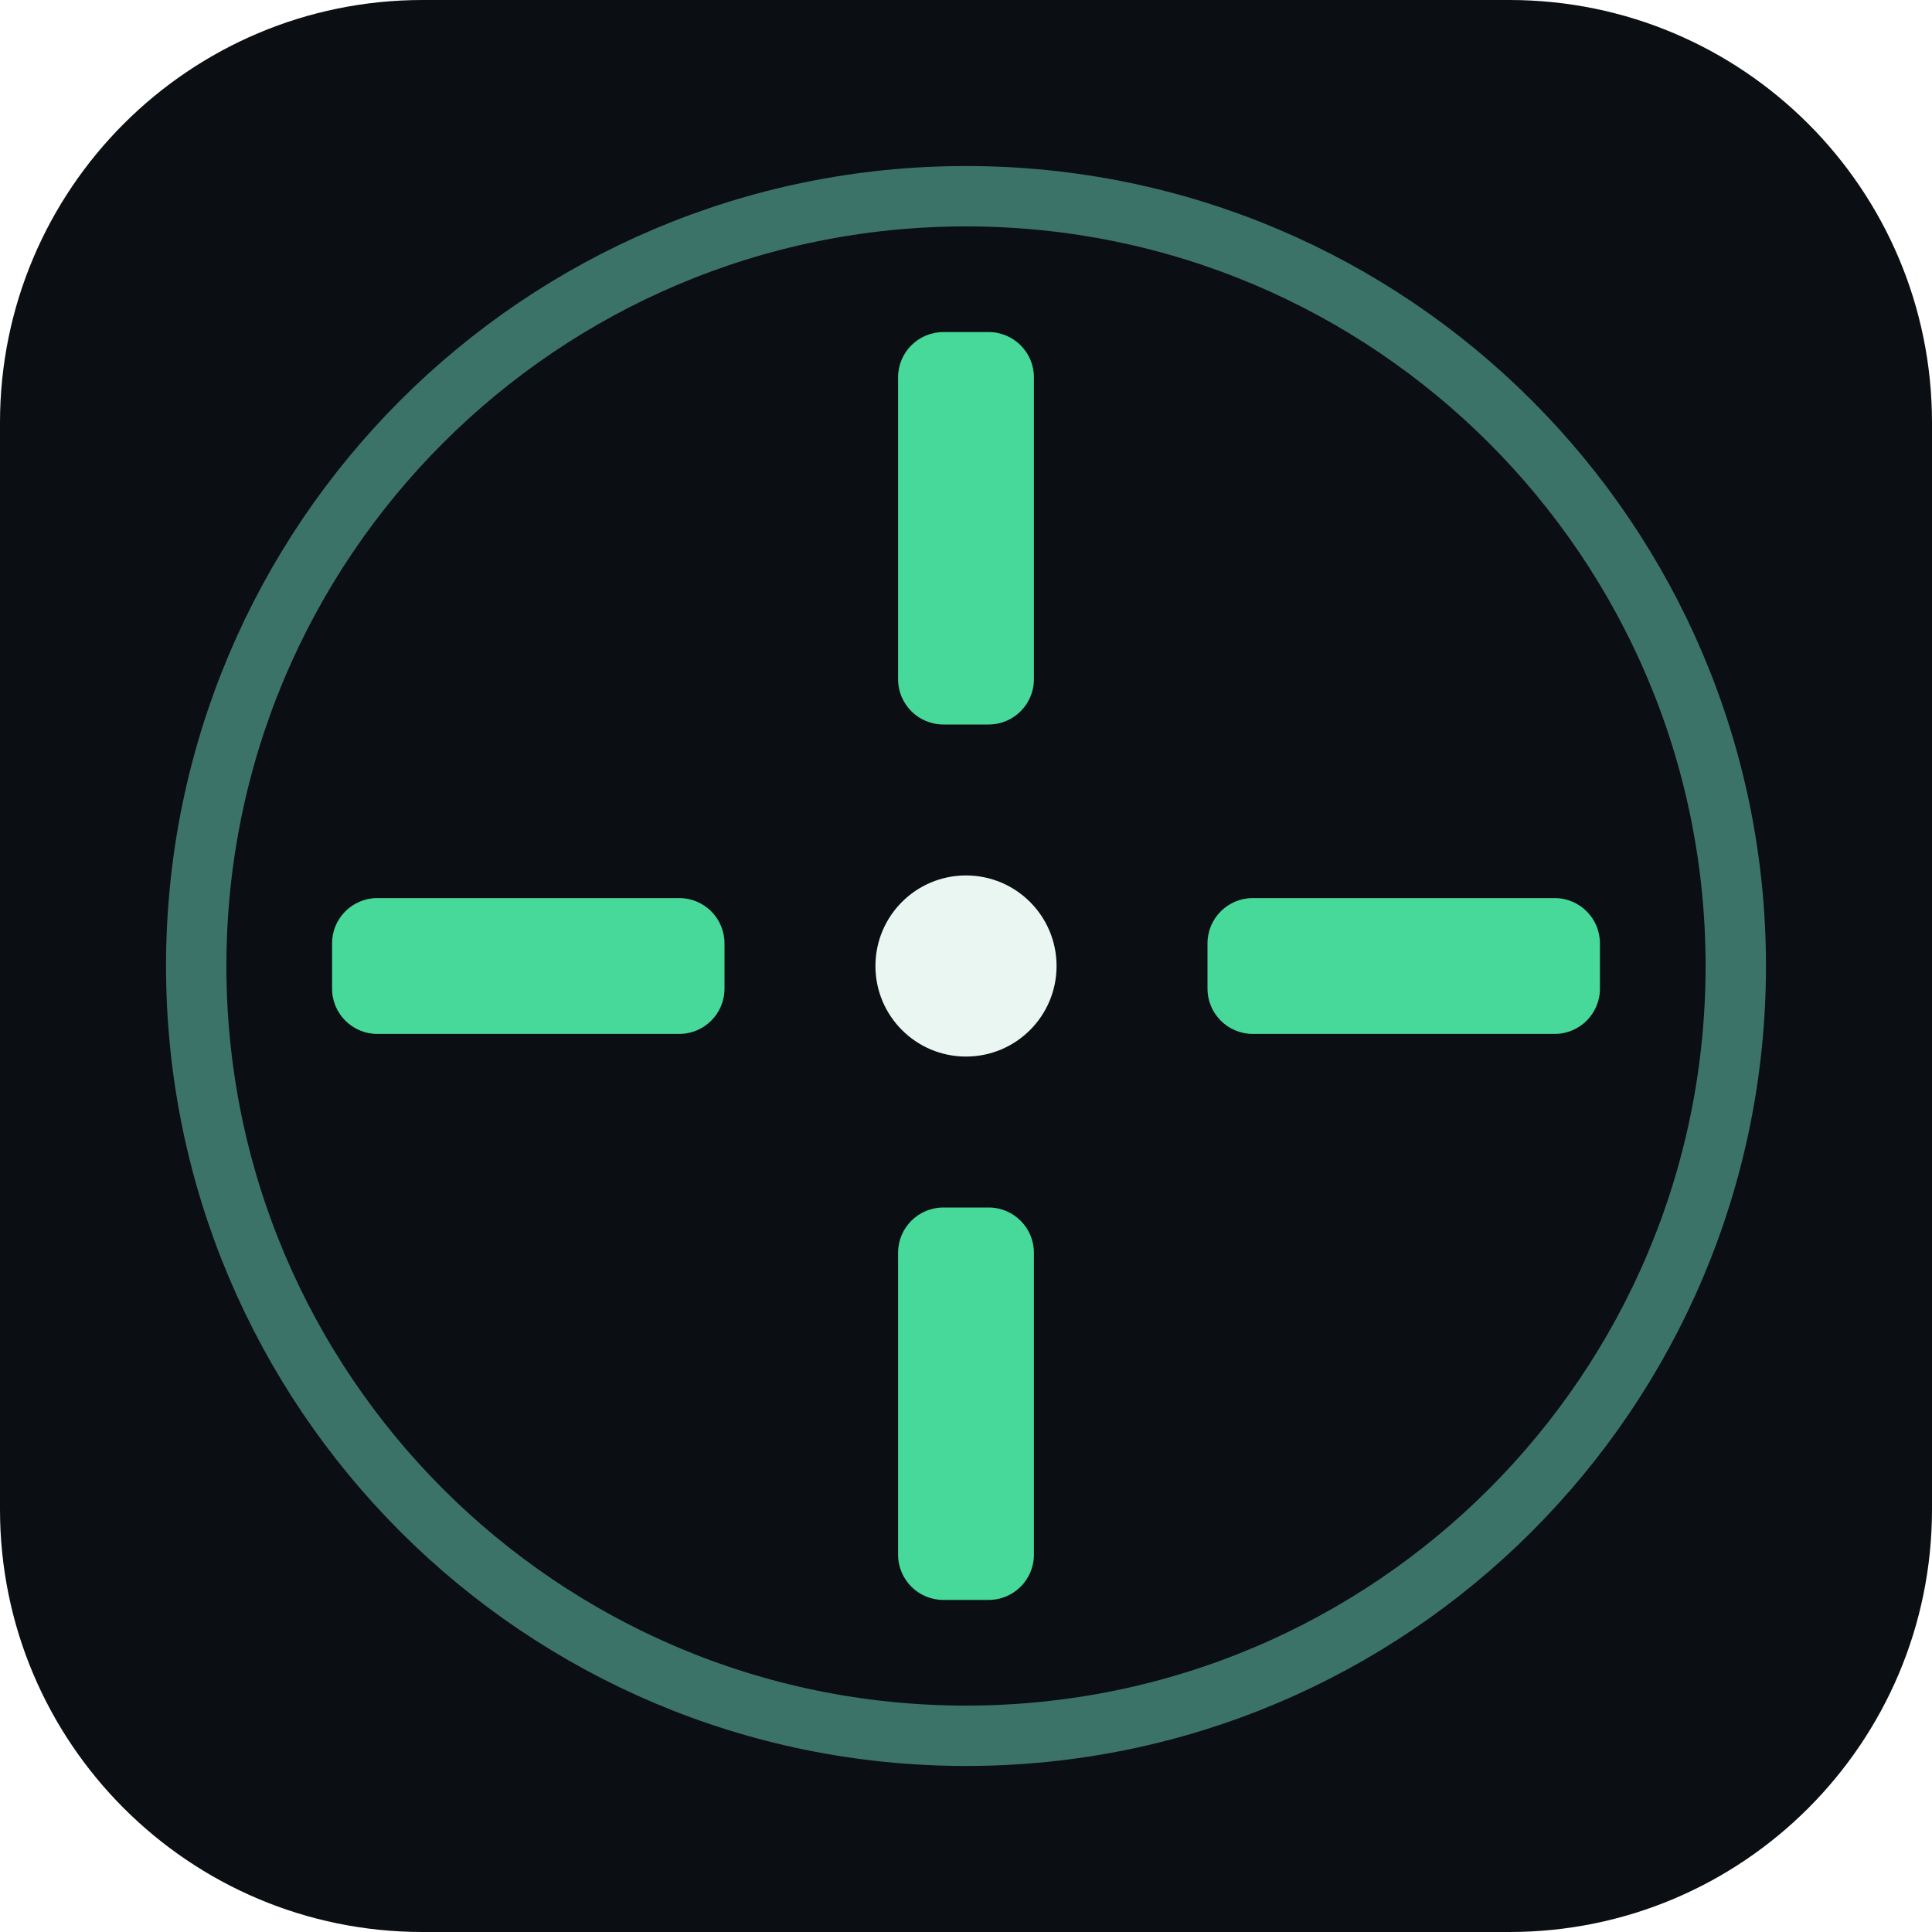
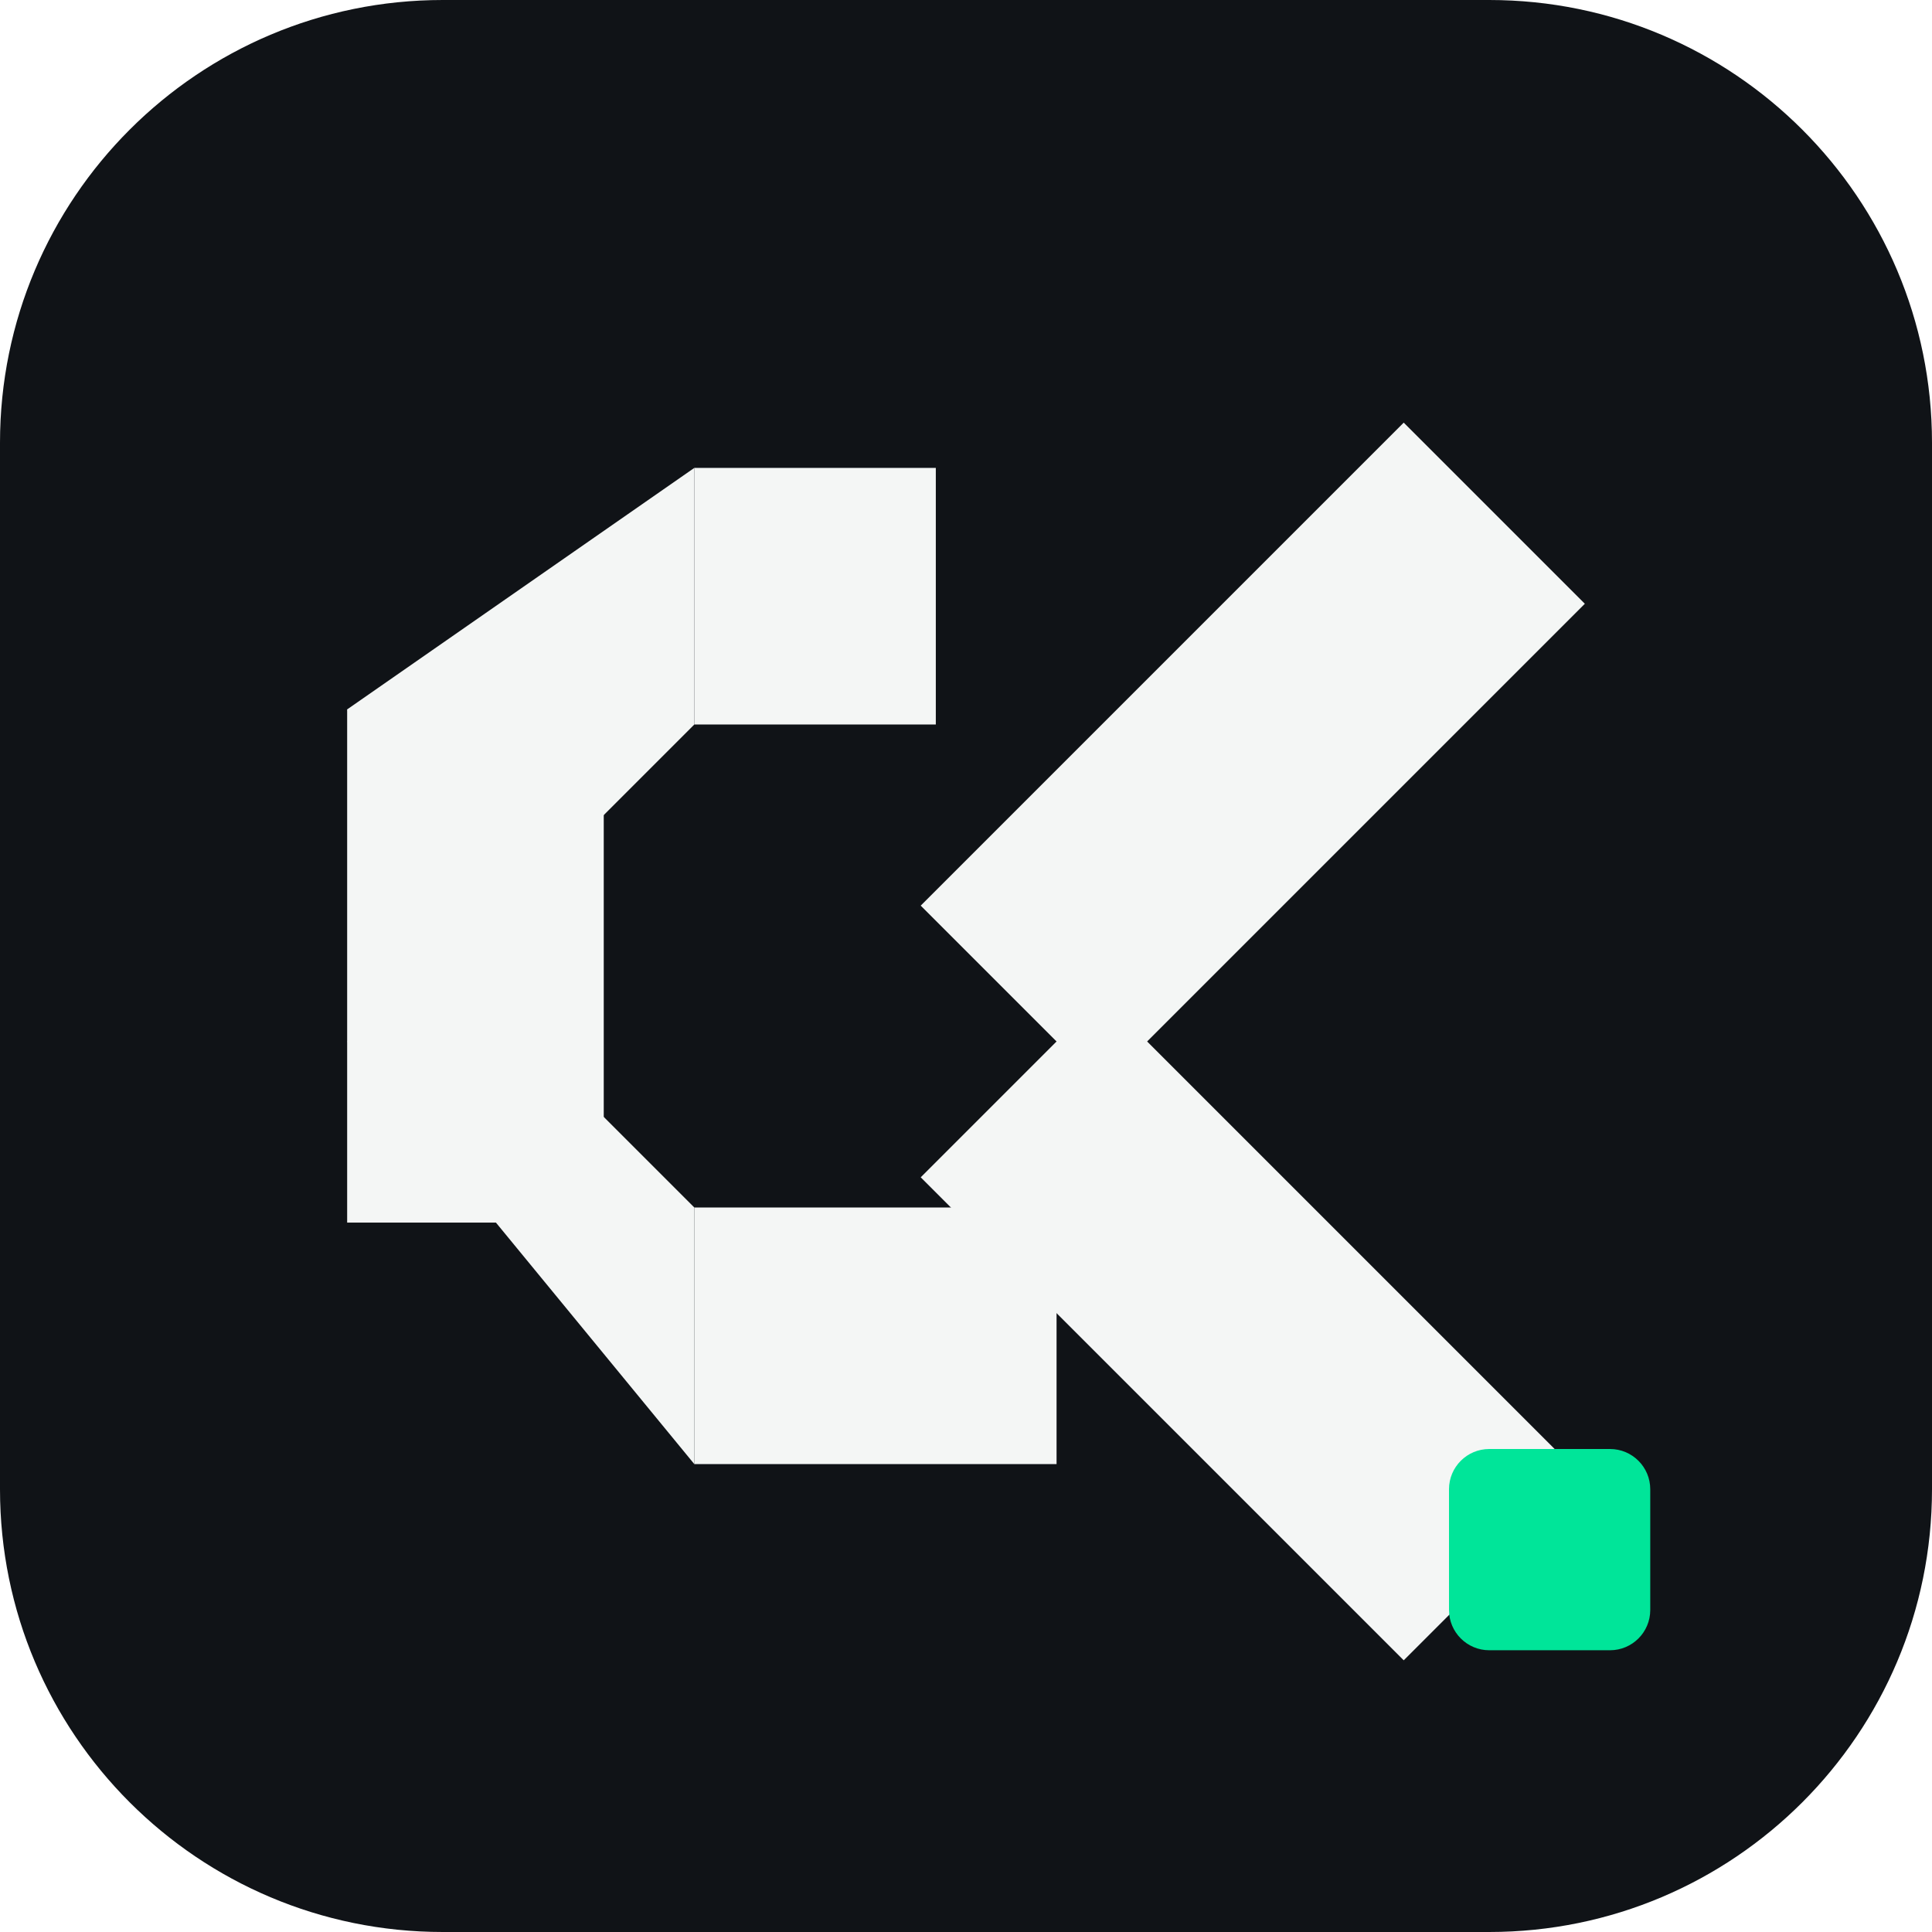
- <svg xmlns="http://www.w3.org/2000/svg" viewBox="0 0 64 64" width="64" height="64" role="img" aria-label="crshhx">
-   <rect width="64" height="64" rx="14" fill="#0b0e12" />
-   <circle cx="32" cy="32" r="25.5" fill="none" stroke="#6fd9c0" stroke-opacity="0.5" stroke-width="2" />
-   <g fill="#46d99a">
-     <rect x="29.75" y="11" width="4.5" height="13" rx="1.5" />
-     <rect x="29.75" y="40" width="4.5" height="13" rx="1.5" />
-     <rect x="11" y="29.75" width="13" height="4.5" rx="1.5" />
-     <rect x="40" y="29.75" width="13" height="4.5" rx="1.5" />
+ <svg xmlns="http://www.w3.org/2000/svg" viewBox="0 0 96 96" role="img" aria-label="crshhx">
+   <rect width="96" height="96" rx="22" fill="#101317" />
+   <g transform="translate(12 12) scale(0.75)">
+     <path d="M30 15 L46 15 L46 32 L30 32 Z" fill="#f4f6f5" />
+     <path d="M30 15 L30 32 L19 43 L7 31 Z" fill="#f4f6f5" />
+     <path d="M7 31 L24 31 L24 65 L7 65 Z" fill="#f4f6f5" />
+     <path d="M7 53 L19 53 L30 64 L30 81 Z" fill="#f4f6f5" />
+     <path d="M30 64 L54 64 L54 81 L30 81 Z" fill="#f4f6f5" />
+     <path d="M45 62 L57 50 L89 82 L77 94 Z" fill="#f4f6f5" />
+     <path d="M45 44 L57 56 L89 24 L77 12 Z" fill="#f4f6f5" />
  </g>
-   <circle cx="32" cy="32" r="3" fill="#eaf6f2" />
+   <rect x="72" y="72" width="10" height="10" rx="2" fill="#00e599" />
</svg>
